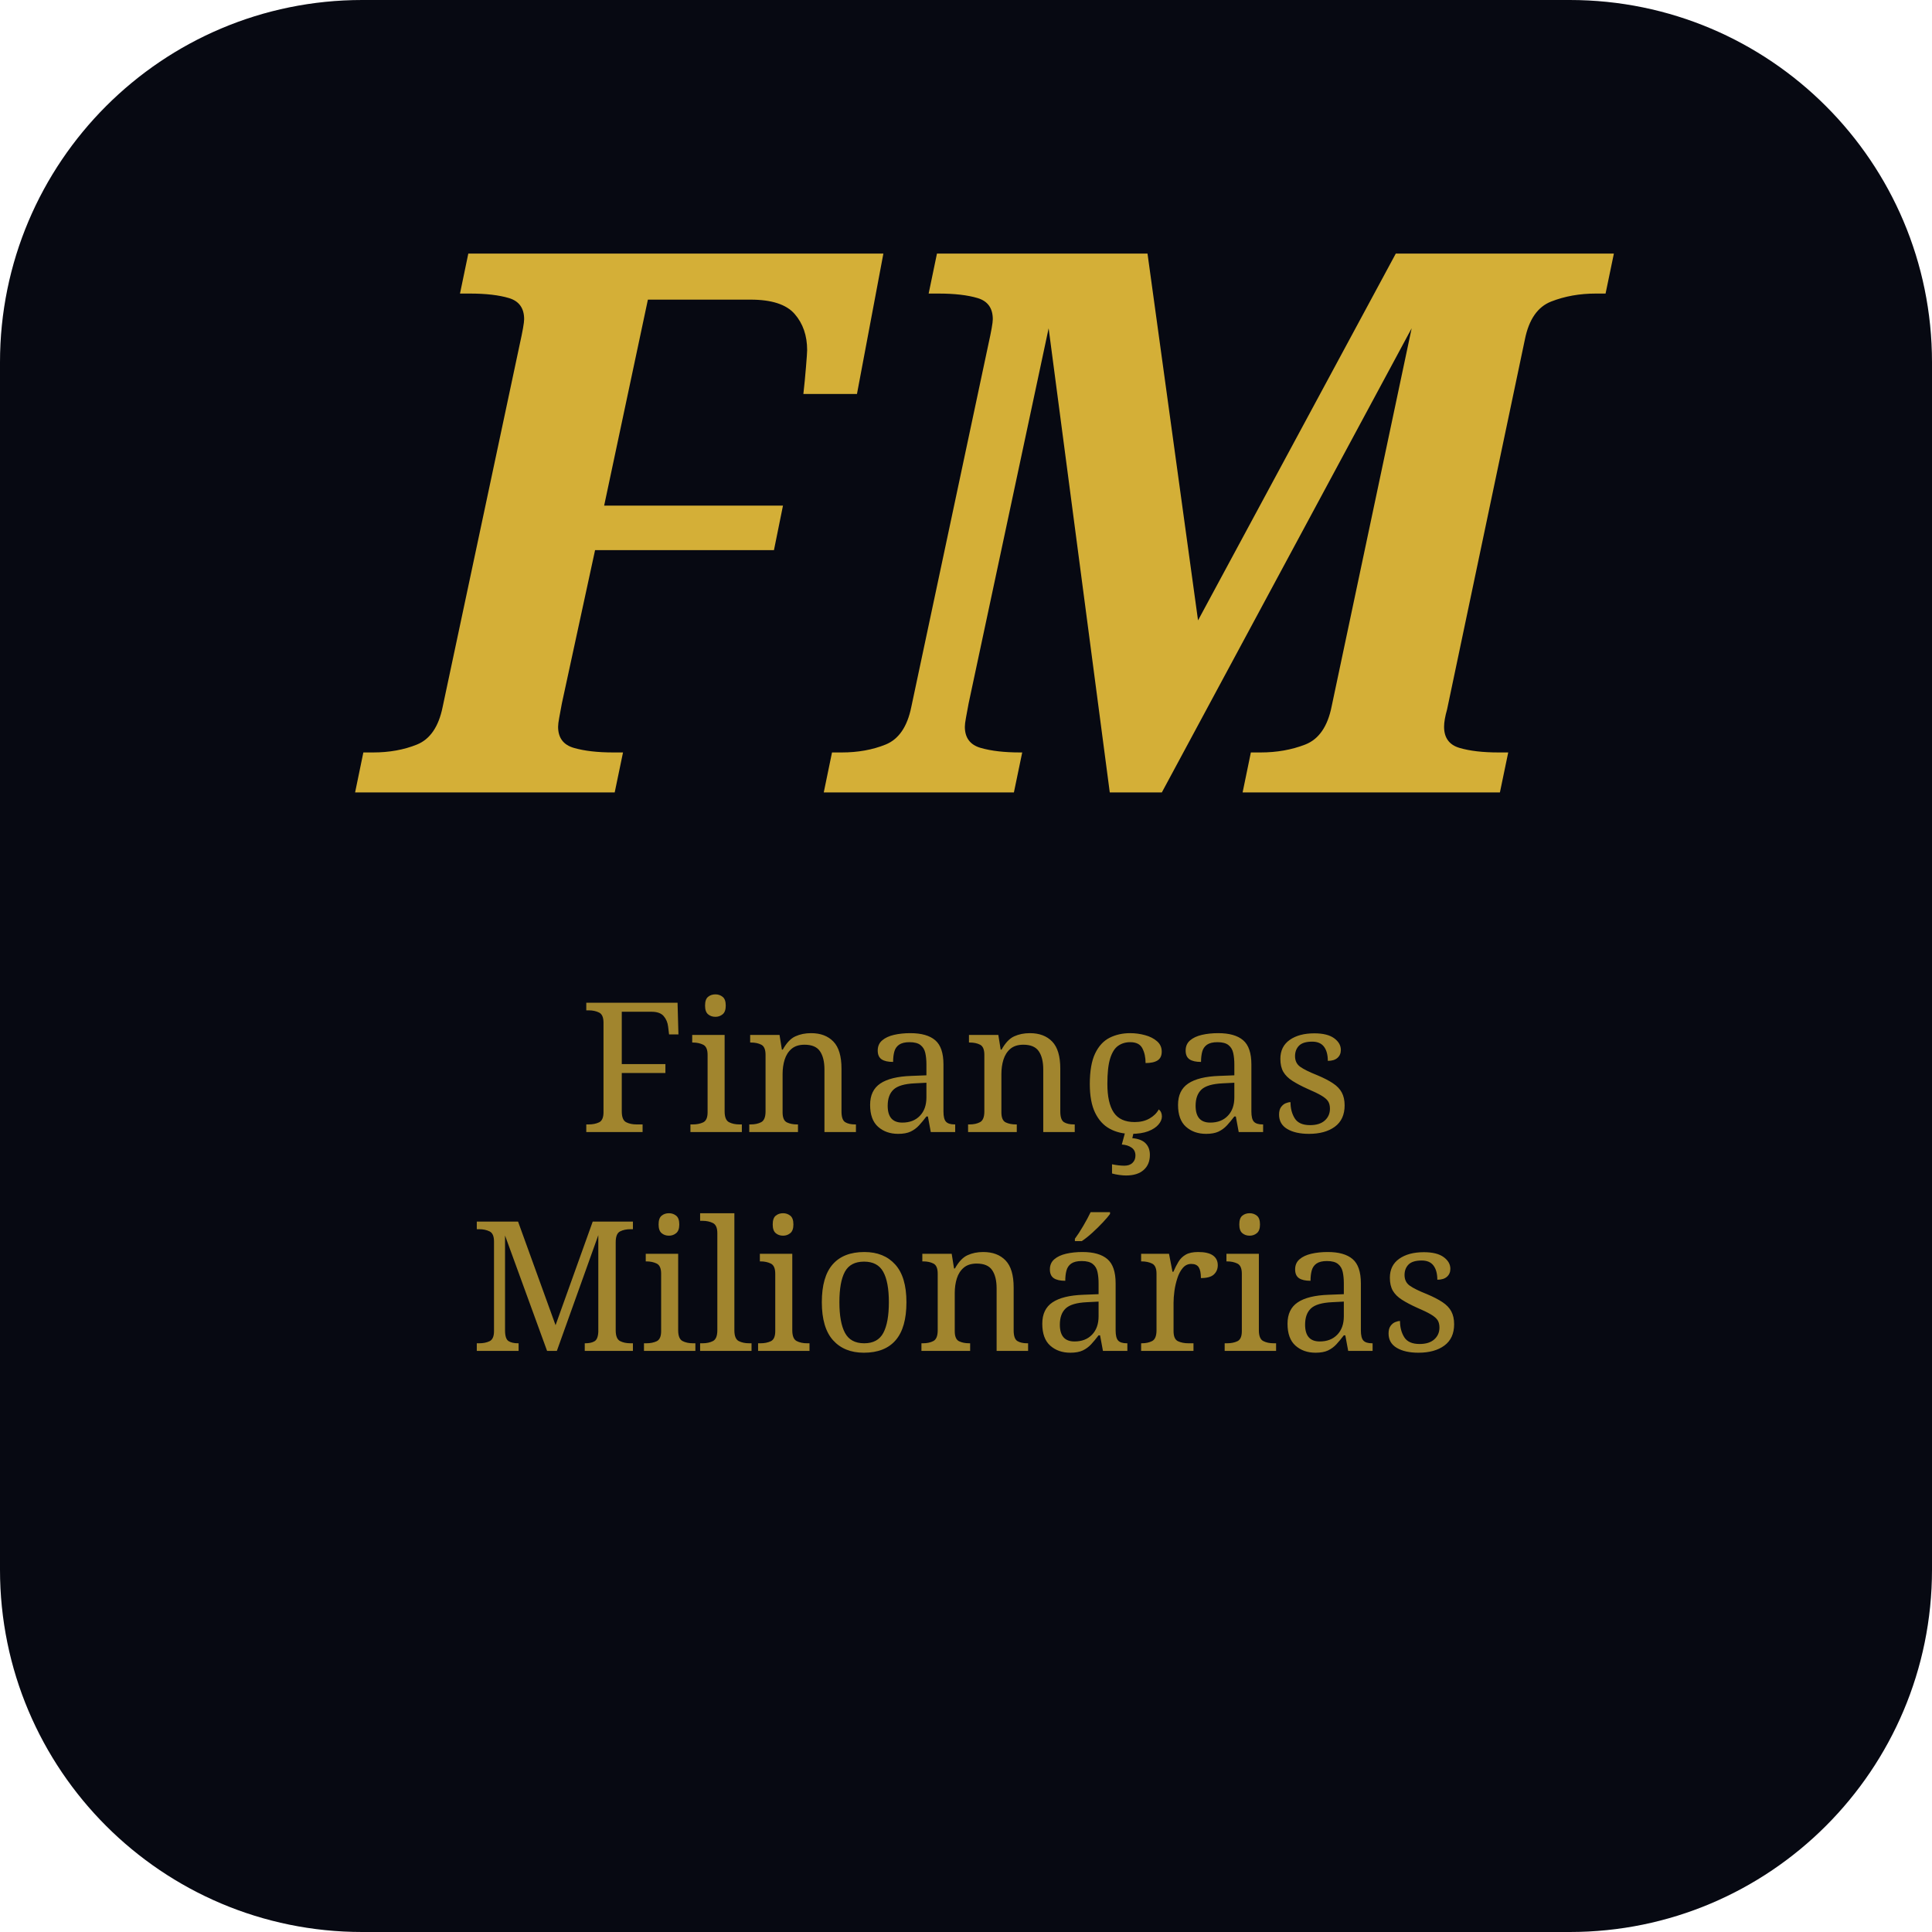
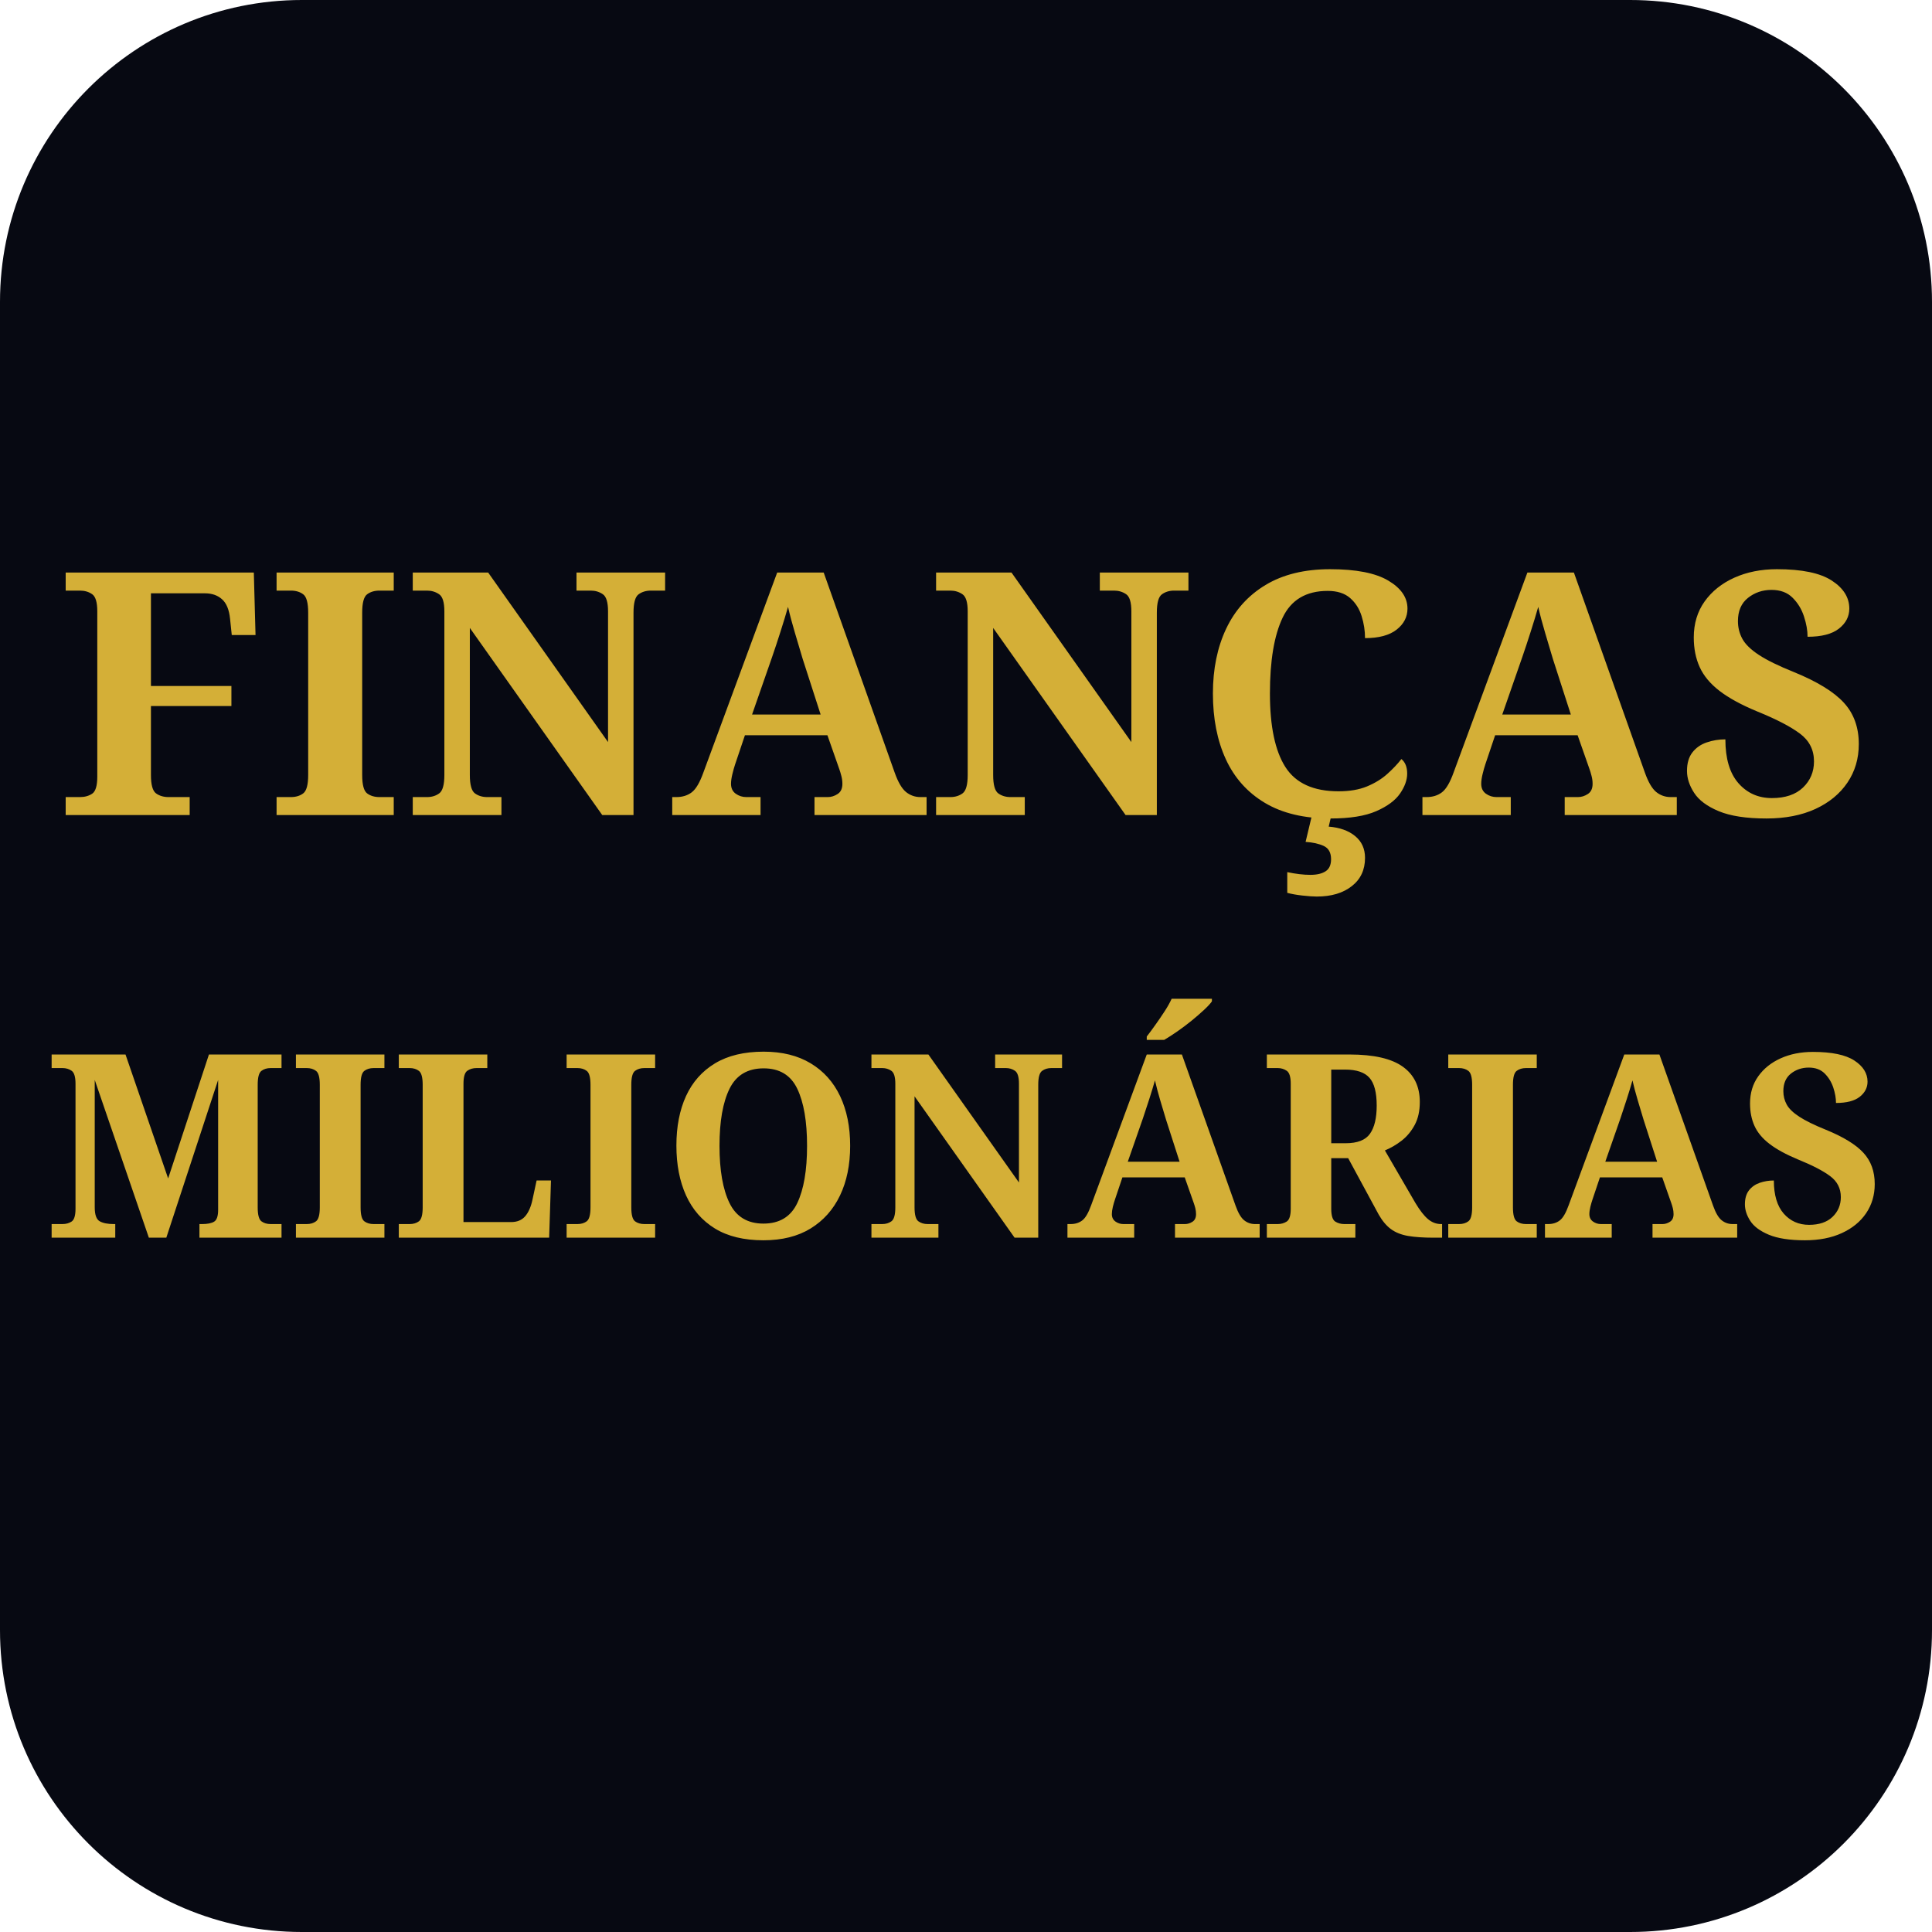
<svg xmlns="http://www.w3.org/2000/svg" viewBox="0 0 512 512">
-   <rect width="512" height="512" rx="96" fill="#070912" />
-   <text x="256" y="210" font-family="Georgia,serif" font-style="italic" font-size="200" font-weight="600" fill="#d4af37" text-anchor="middle">FM</text>
-   <text x="256" y="300" font-family="Georgia,serif" font-size="48" font-weight="400" fill="#d4af37" text-anchor="middle" opacity="0.75">Finanças</text>
-   <text x="256" y="358" font-family="Georgia,serif" font-size="48" font-weight="400" fill="#d4af37" text-anchor="middle" opacity="0.75">Milionárias</text>
+   <rect width="512" height="512" rx="80" fill="#070912" />
+   <text x="256" y="216" font-family="Georgia,serif" font-size="90" font-weight="700" fill="#d4af37" text-anchor="middle" textLength="450" lengthAdjust="spacingAndGlyphs">FINANÇAS</text>
+   <text x="256" y="328" font-family="Georgia,serif" font-size="68" font-weight="700" fill="#d4af37" text-anchor="middle" textLength="450" lengthAdjust="spacingAndGlyphs">MILIONÁRIAS</text>
</svg>
